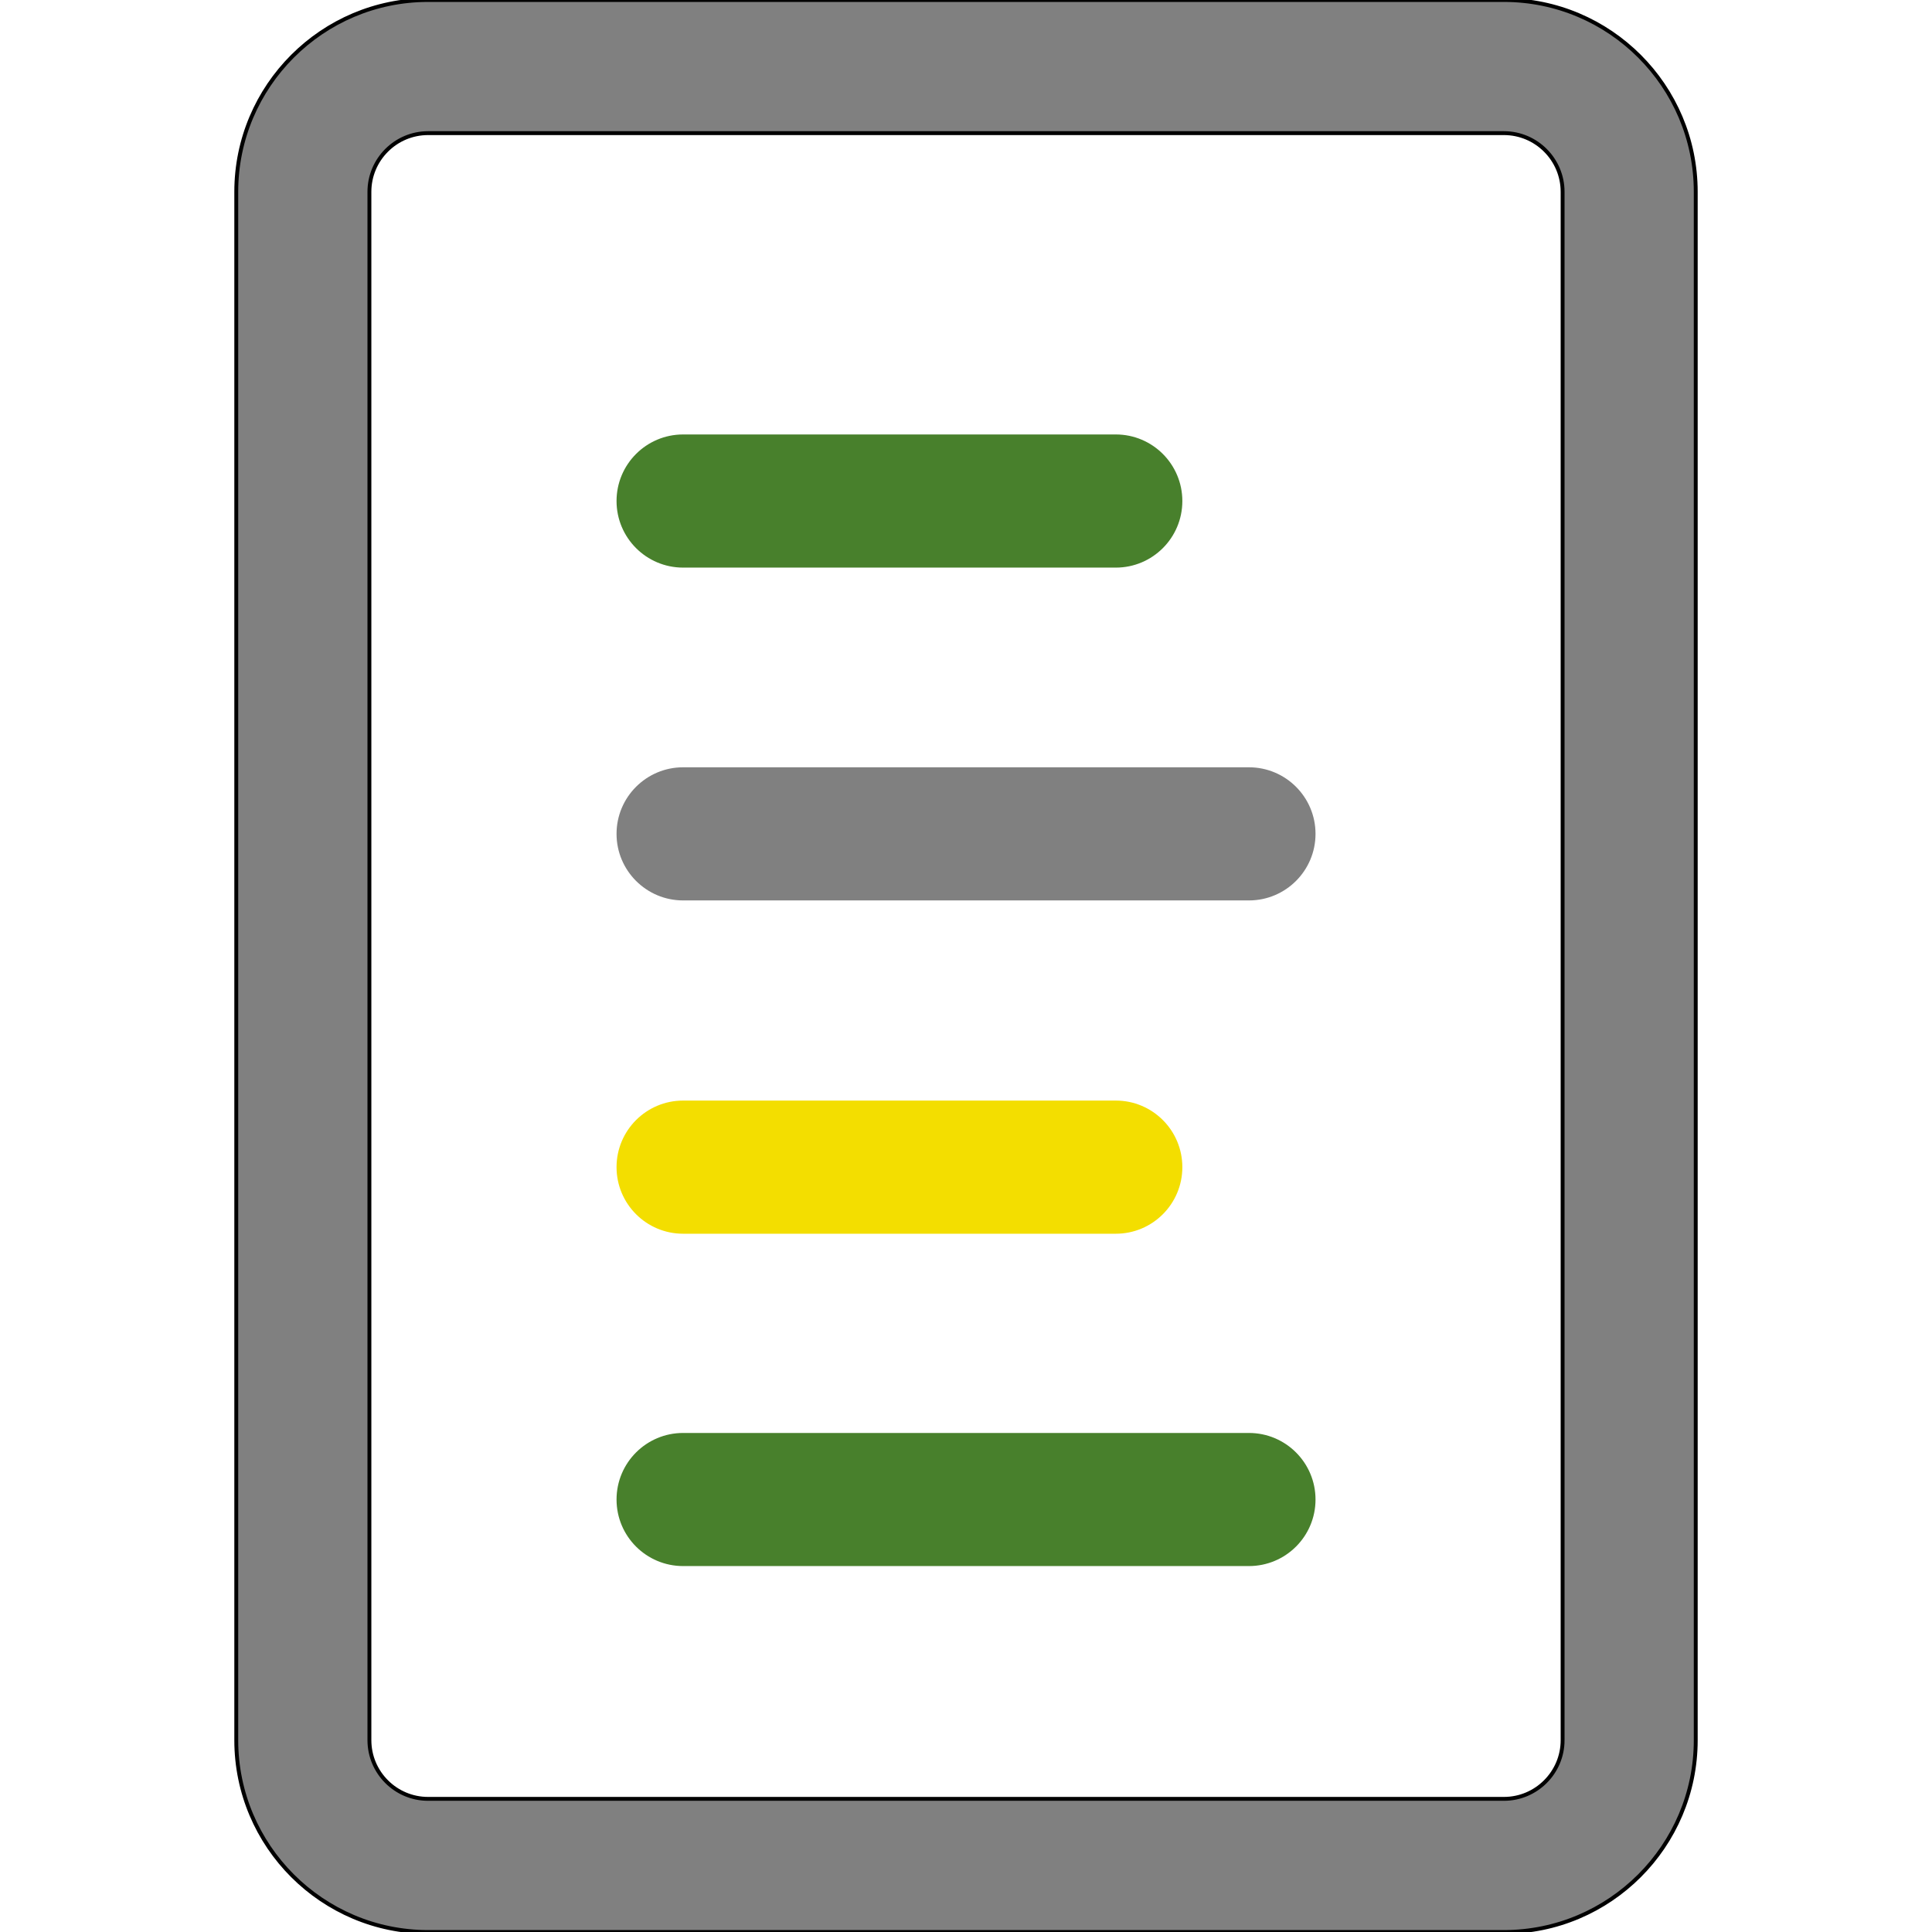
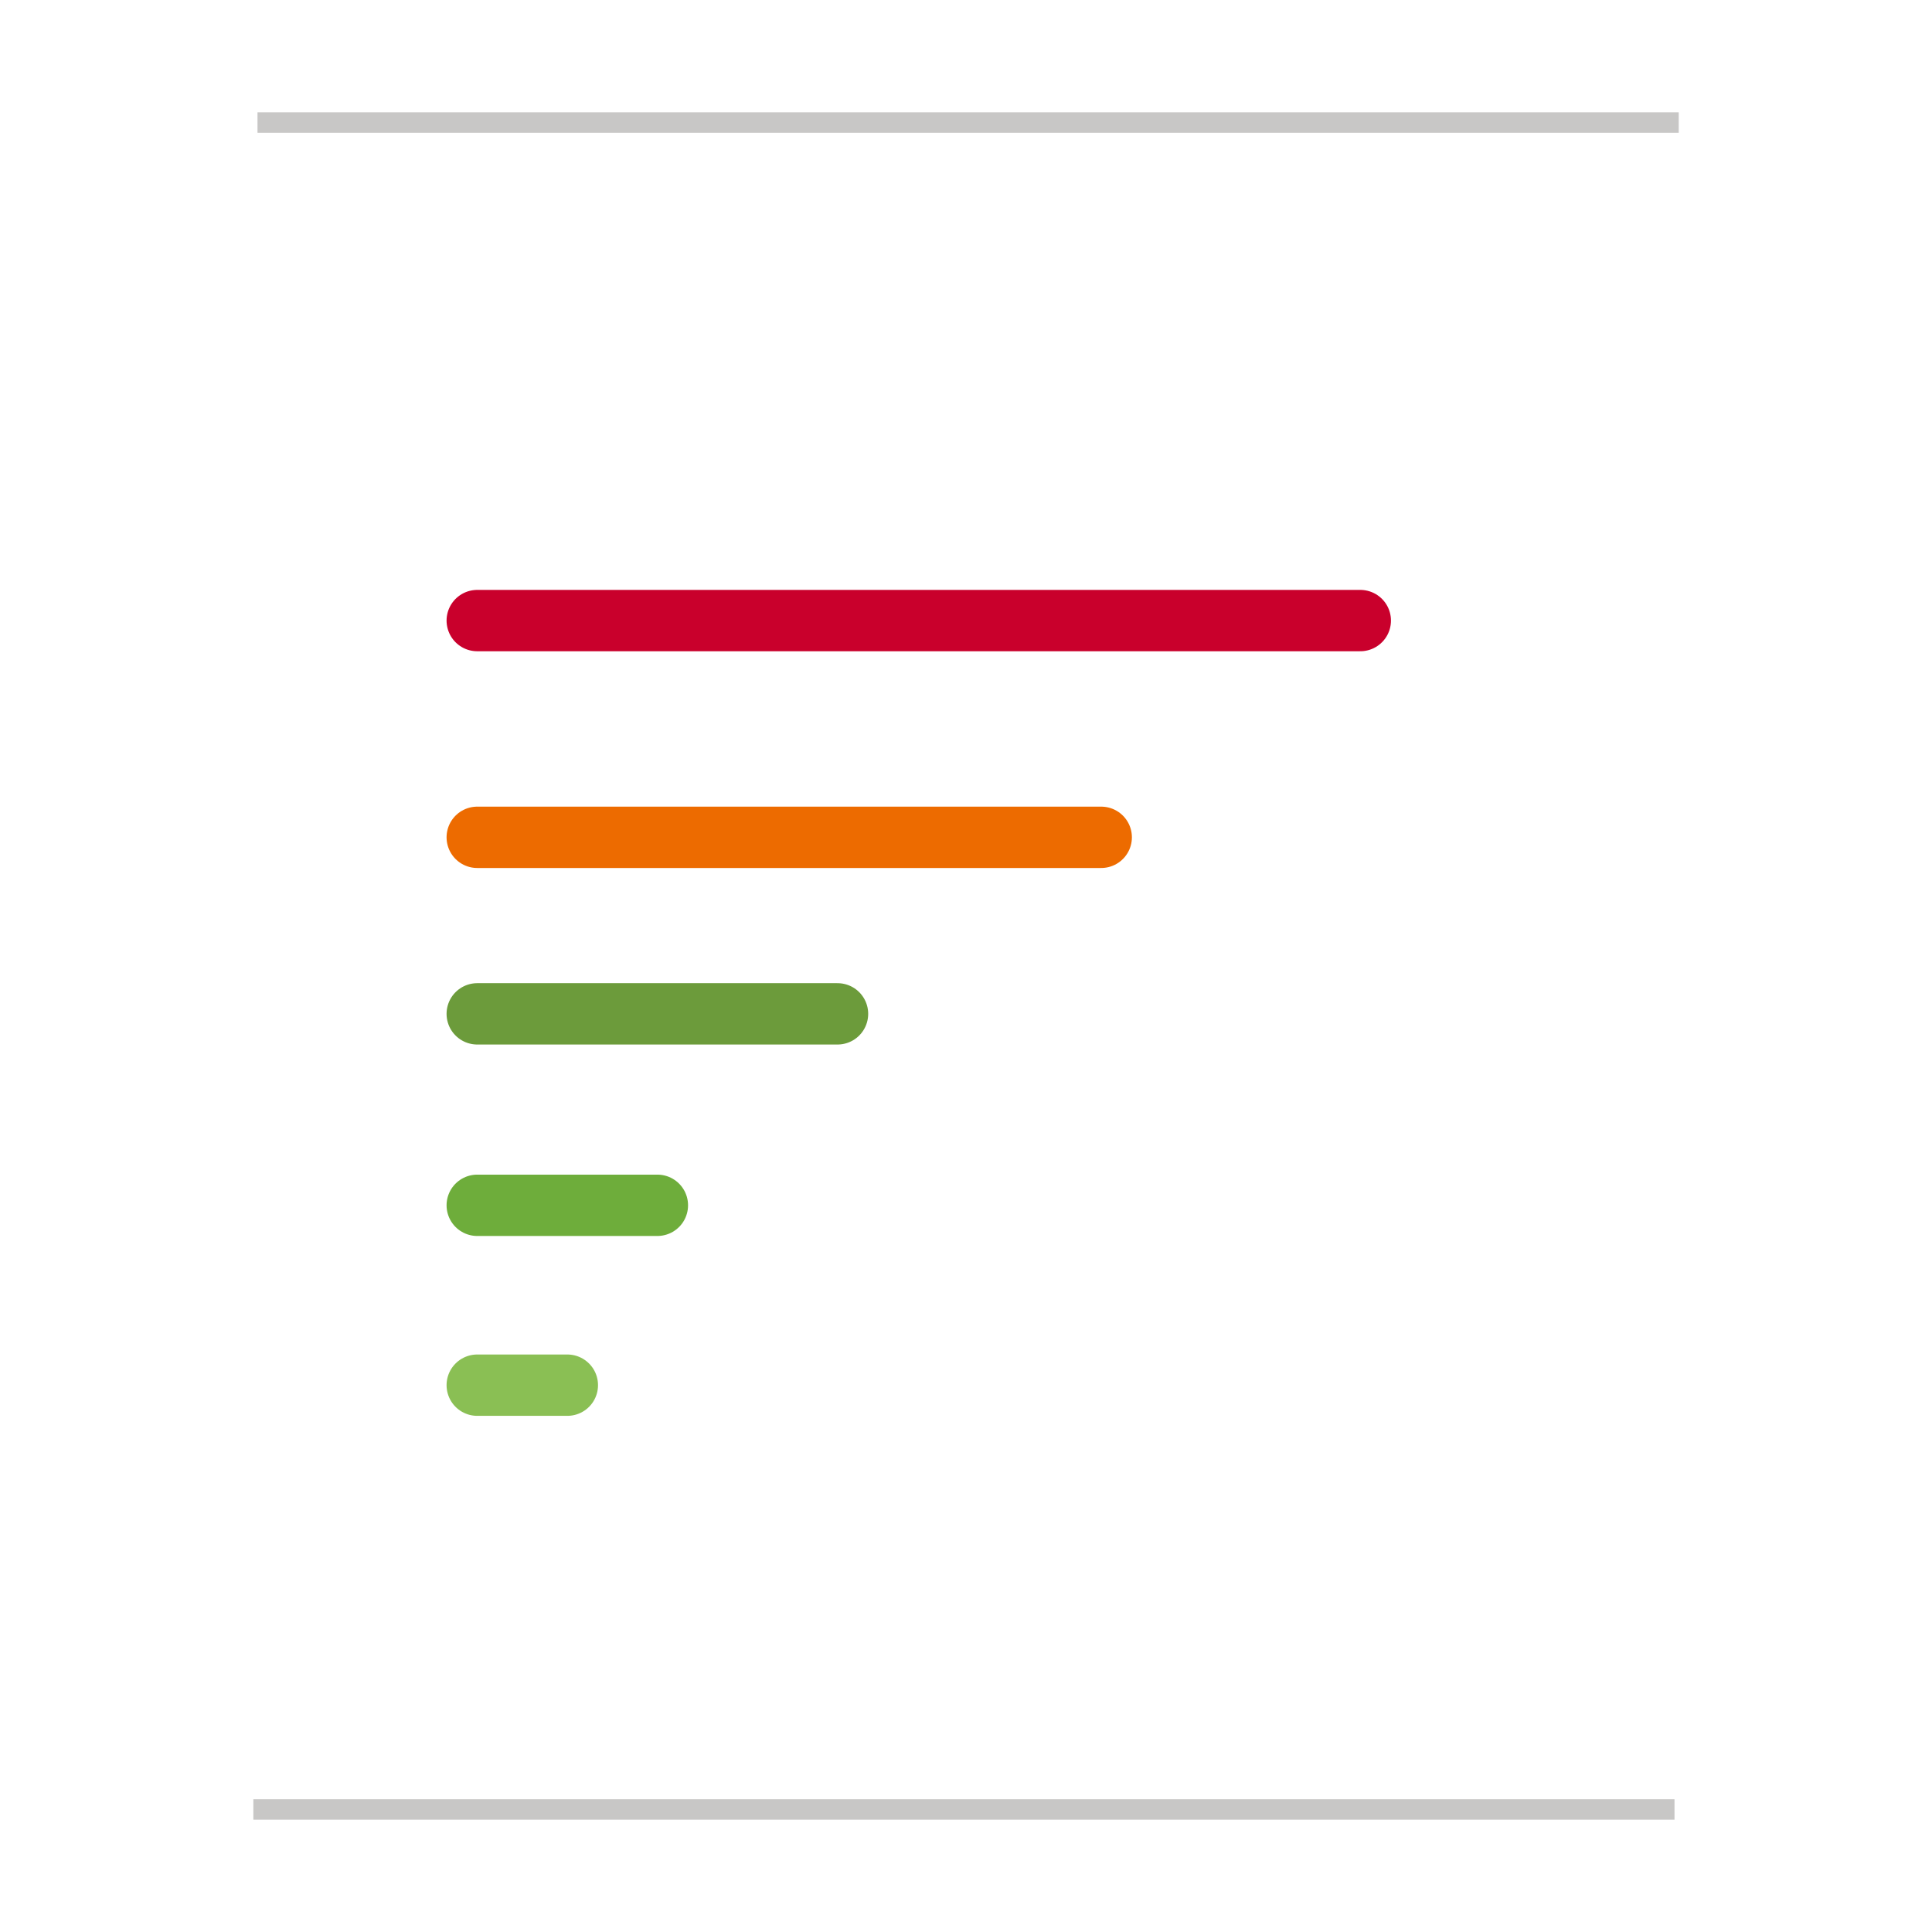
- <svg xmlns="http://www.w3.org/2000/svg" version="1.1" id="Capa_1" x="0px" y="0px" viewBox="0 0 497.417 497.417" style="enable-background:new 0 0 497.417 497.417;" xml:space="preserve">
+ <svg xmlns="http://www.w3.org/2000/svg" version="1.1" id="Слой_1" x="0px" y="0px" viewBox="0 0 2834.6 2834.6" style="enable-background:new 0 0 2834.6 2834.6;" xml:space="preserve">
  <style type="text/css">
- 	
+ 	.st0{fill:none;stroke:#C9002C;stroke-width:90;stroke-linecap:round;stroke-linejoin:round;stroke-miterlimit:10;}
+ 	.st1{fill:none;stroke:#ED6B00;stroke-width:90;stroke-linecap:round;stroke-miterlimit:10;}
+ 	.st2{fill:none;stroke:#6C9B3B;stroke-width:90;stroke-linecap:round;stroke-miterlimit:10;}
+ 	.st3{fill:none;stroke:#6EAD3B;stroke-width:90;stroke-linecap:round;stroke-miterlimit:10;}
+ 	.st4{fill:none;stroke:#8ABF54;stroke-width:90;stroke-linecap:round;stroke-miterlimit:10;}
+ 	.st5{fill:none;stroke:#C8C7C6;stroke-width:30;stroke-miterlimit:10;}
</style>
-   <path d="M387.205,0H110.213C82.982,0,60.83,22.148,60.83,49.384v398.649c0,27.235,22.152,49.384,49.384,49.384h276.991  c27.225,0,49.383-22.148,49.383-49.384V49.384C436.587,22.148,414.429,0,387.205,0z M402.312,448.033  c0,8.329-6.785,15.106-15.107,15.106H110.213c-8.328,0-15.103-6.777-15.103-15.106V49.384c0-8.329,6.774-15.107,15.103-15.107  h276.991c8.322,0,15.107,6.778,15.107,15.107V448.033z" fill="gray" stroke="black" />
-   <path d="M175.877,146.138h111.403c9.457,0,17.129-7.671,17.129-17.14c0-9.469-7.672-17.141-17.129-17.141H175.877  c-9.461,0-17.14,7.672-17.14,17.141C158.738,138.466,166.416,146.138,175.877,146.138z" fill="rgb(72,128,44)" />
-   <path d="M321.55,197.548H175.877c-9.461,0-17.14,7.679-17.14,17.137c0,9.462,7.679,17.141,17.14,17.141H321.55  c9.469,0,17.147-7.679,17.147-17.141C338.697,205.227,331.019,197.548,321.55,197.548z" fill="gray" />
-   <g transform="translate(0,171.5)">
-     <path d="M175.877,146.138h111.403c9.457,0,17.129-7.671,17.129-17.14c0-9.469-7.672-17.141-17.129-17.141H175.877   c-9.461,0-17.14,7.672-17.14,17.141C158.738,138.466,166.416,146.138,175.877,146.138z" fill="rgb(243,222,0)" />
+   <g>
+     <g>
+       <line class="st0" x1="700.2" y1="910.5" x2="1995.8" y2="910.5" />
+     </g>
  </g>
-   <path d="M321.55,368.933H175.877c-9.461,0-17.14,7.671-17.14,17.141c0,9.469,7.679,17.129,17.14,17.129H321.55  c9.469,0,17.147-7.66,17.147-17.129C338.697,376.603,331.019,368.933,321.55,368.933z" fill="rgb(72,128,44)" />
+   <g>
+     <g>
+       <line class="st1" x1="700.2" y1="1228.5" x2="1615.7" y2="1228.5" />
+     </g>
+   </g>
+   <g>
+     <g>
+       <line class="st2" x1="700.2" y1="1487.5" x2="1228.8" y2="1487.5" />
+     </g>
+   </g>
+   <g>
+     <g>
+       <line class="st3" x1="700.2" y1="1768.4" x2="964.5" y2="1768.4" />
+     </g>
+   </g>
+   <g>
+     <g>
+       <line class="st4" x1="700.2" y1="2032.3" x2="832.4" y2="2032.3" />
+     </g>
+   </g>
+   <g>
+     <g>
+       <line class="st5" x1="371.7" y1="2654.8" x2="2456.8" y2="2654.8" />
+     </g>
+   </g>
+   <g>
+     <g>
+       <line class="st5" x1="377.8" y1="179.8" x2="2463" y2="179.8" />
+     </g>
+   </g>
</svg>
